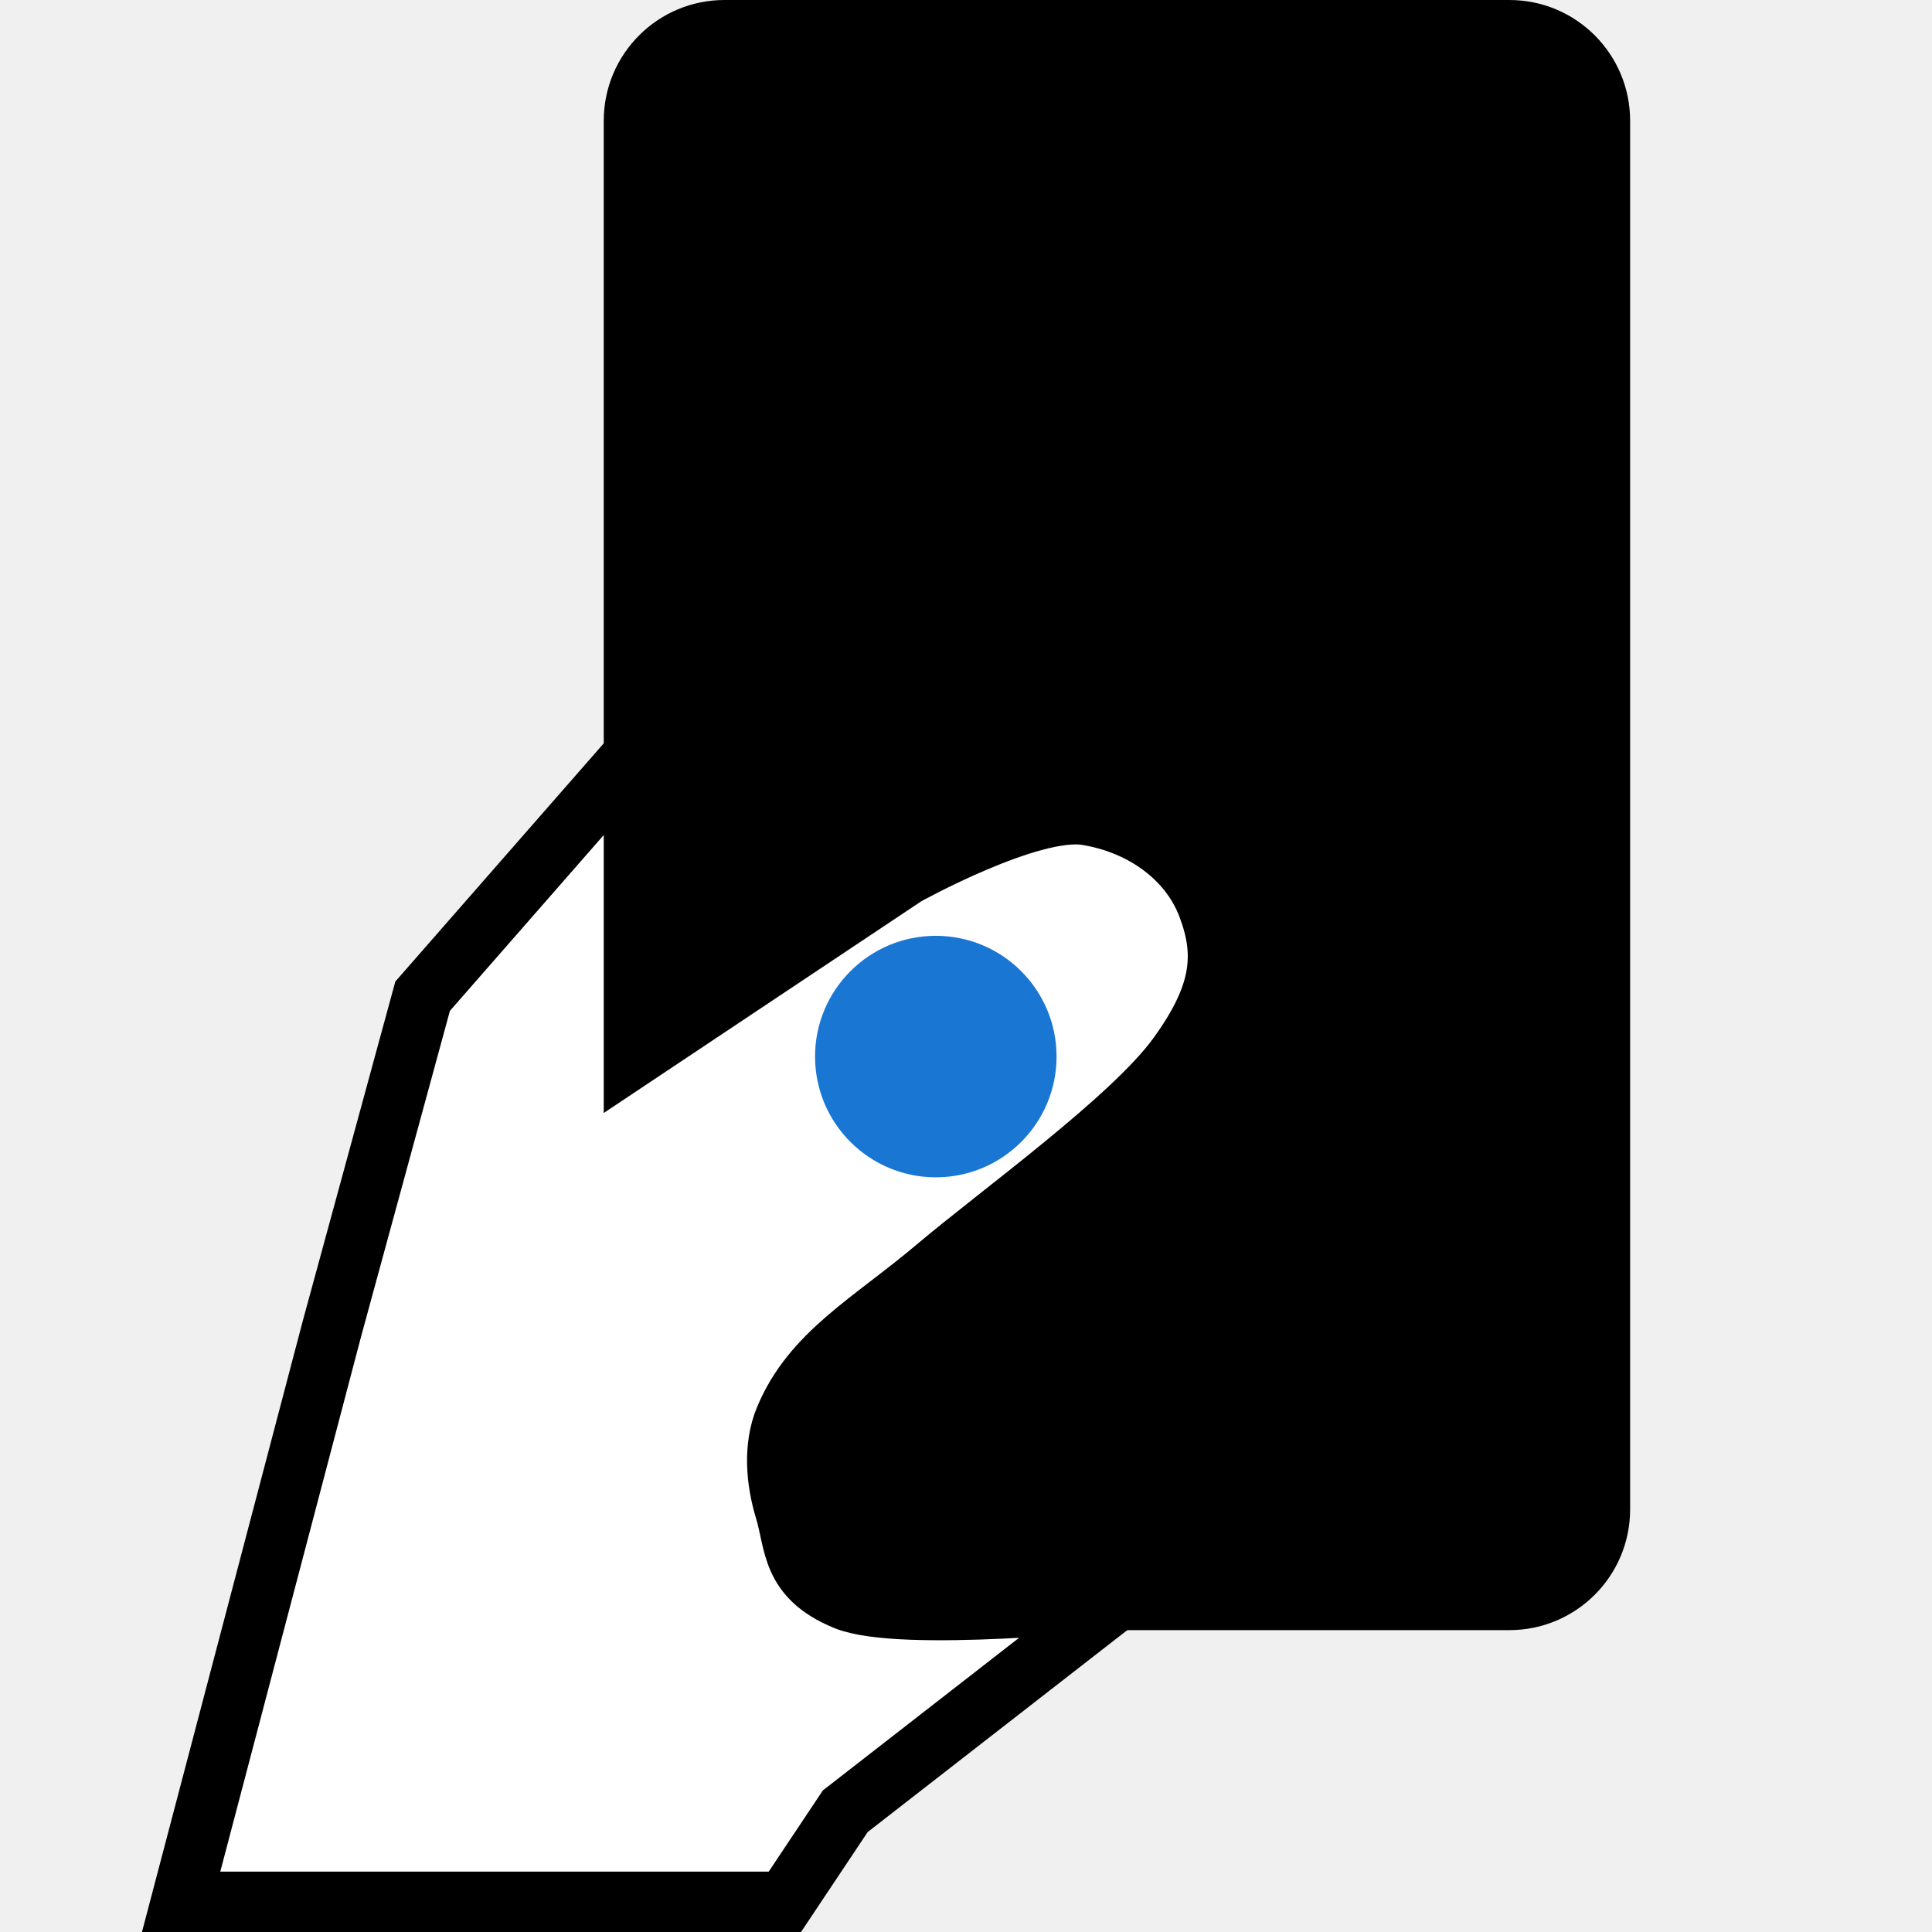
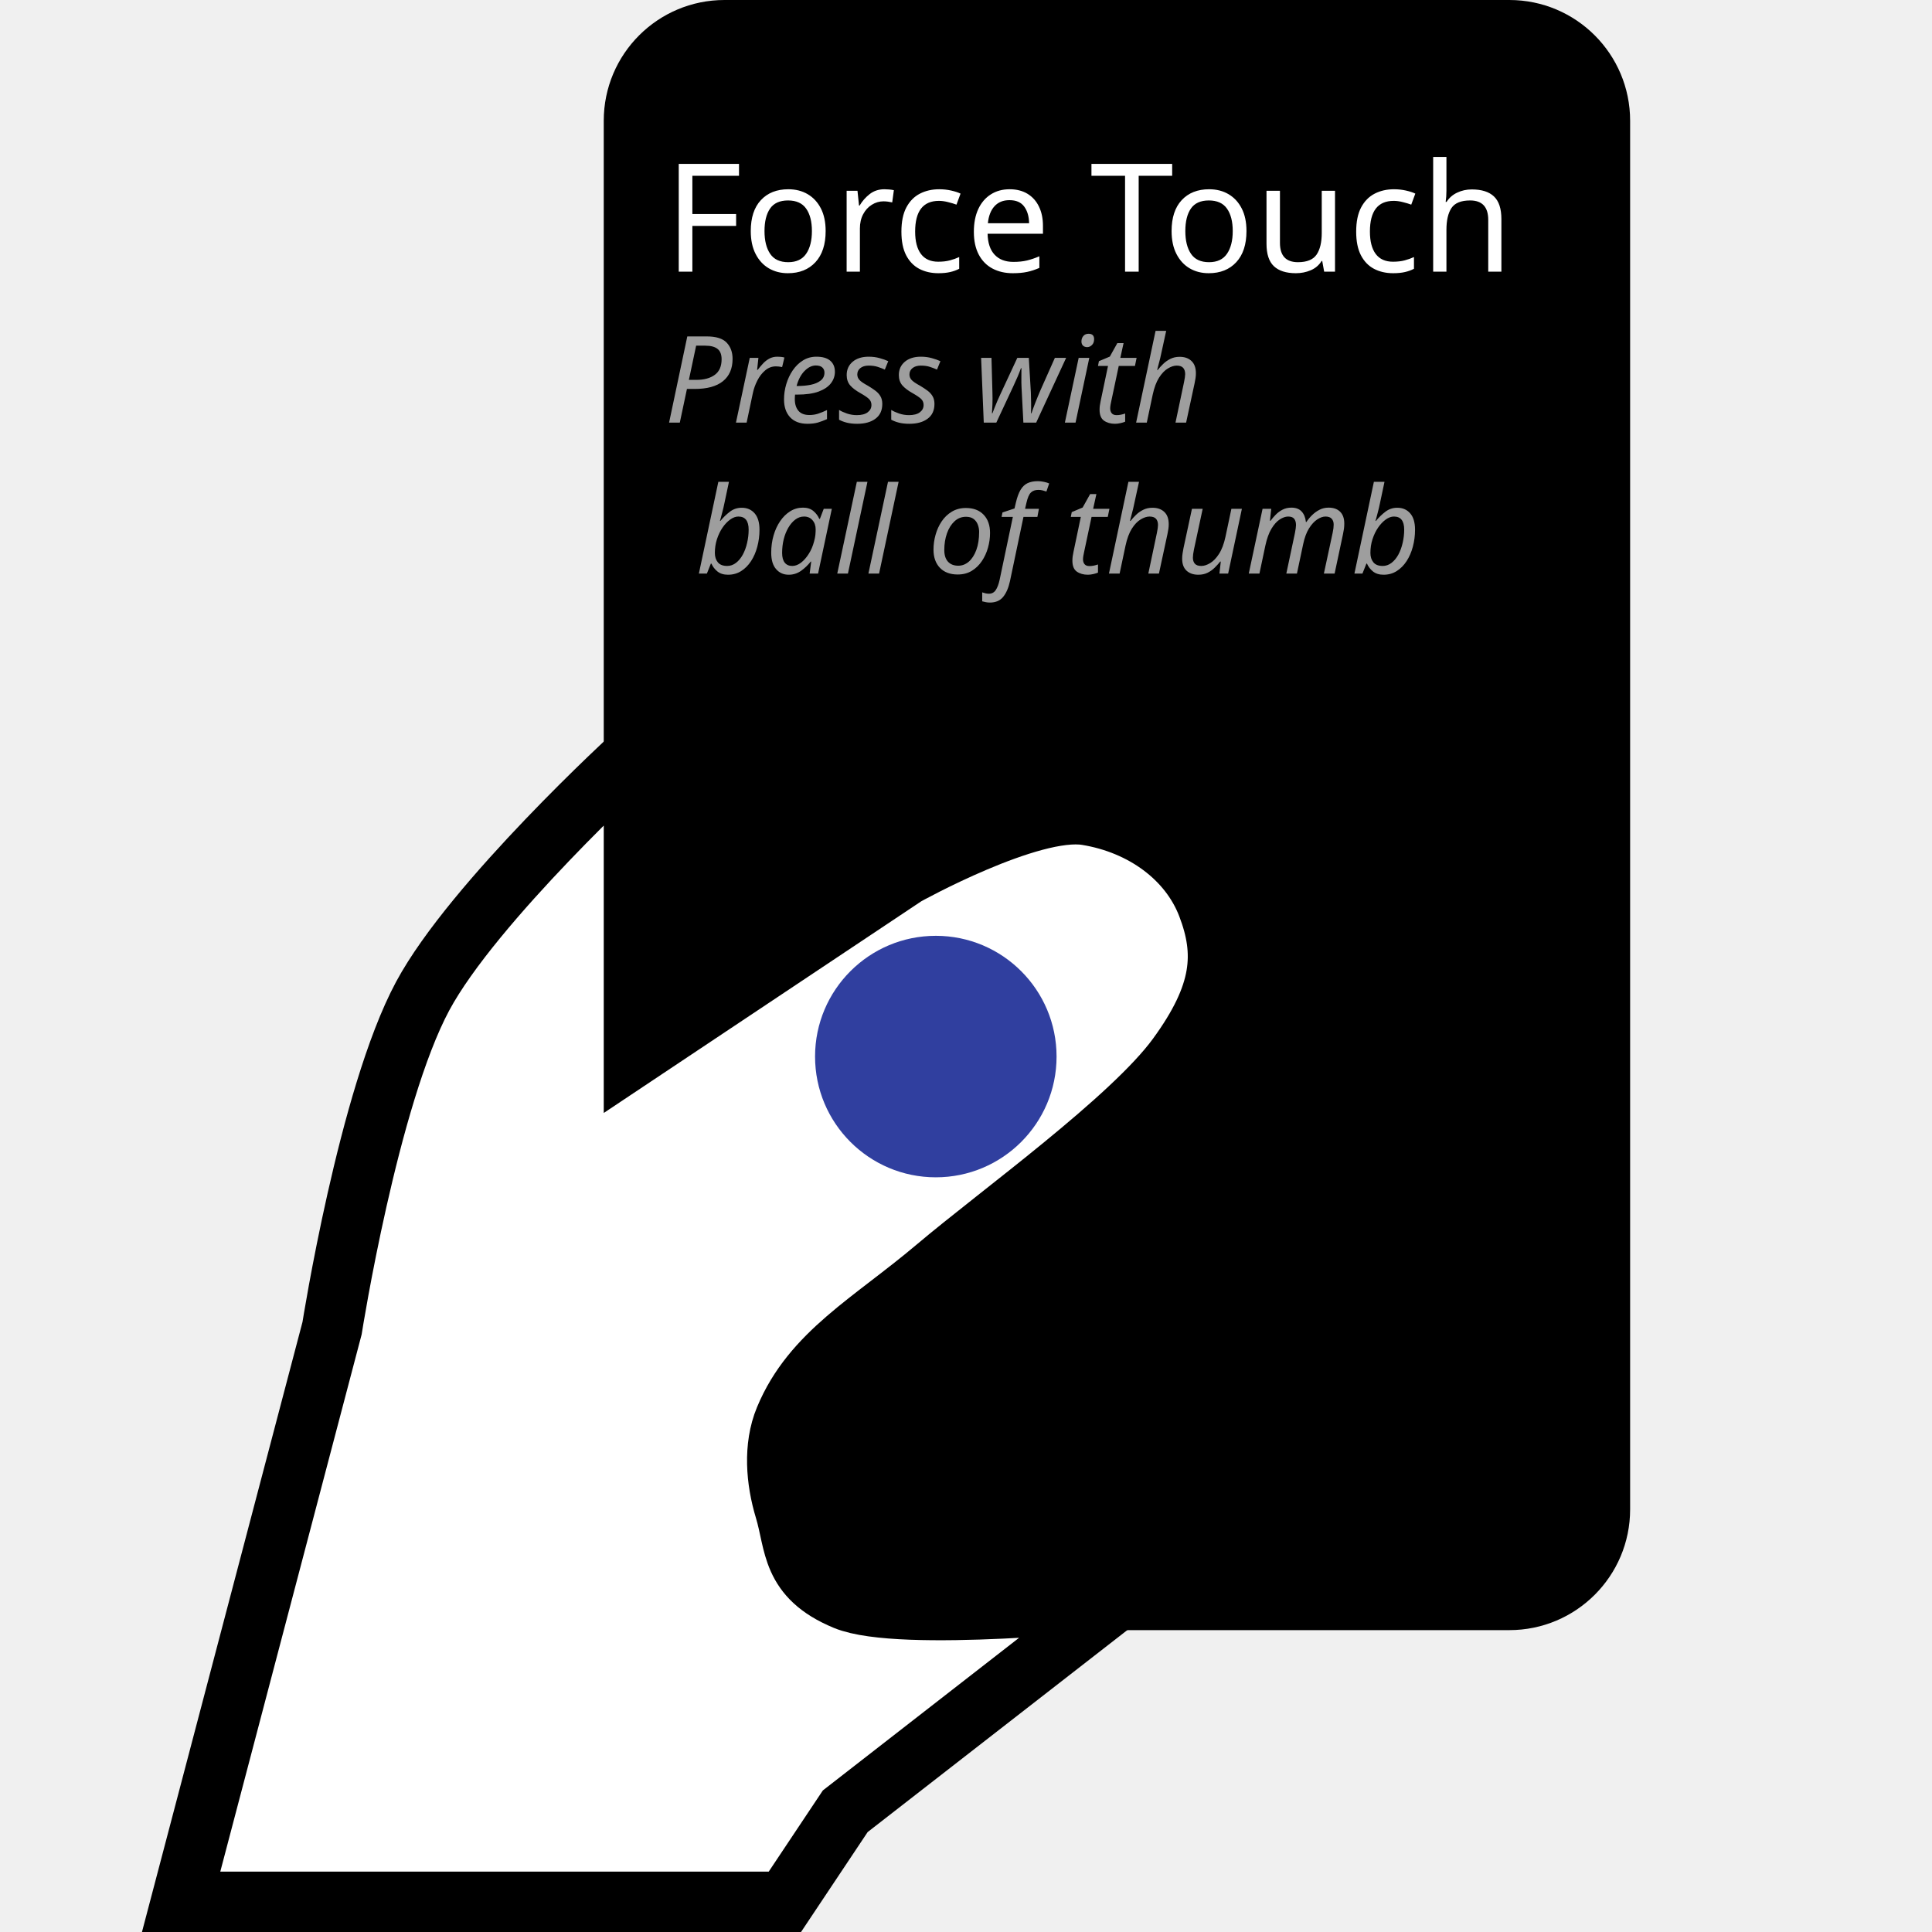
<svg xmlns="http://www.w3.org/2000/svg" width="512" height="512" id="svg2" version="1.1">
  <defs id="defs4" />
  <g id="layer1" transform="translate(0,-540.3622)">
    <rect style="fill:#000000;fill-opacity:1;stroke:none" id="rect2987" width="272" height="432" x="160" y="540.362" ry="32" rx="32" />
-     <path style="fill:#ffffff;fill-opacity:1;stroke:#000000;stroke-width:16;stroke-linecap:butt;stroke-linejoin:miter;stroke-miterlimit:4;stroke-opacity:1;stroke-dasharray:none" d="m 88,892.362 -40,152 160,0 16,-24 72,-56 c 0,0 -57.429,6.035 -72,0 -14.571,-6.035 -13.214,-14.798 -16,-24 -2.318,-7.657 -3.061,-16.609 0,-24 7.216,-17.421 22.993,-25.63 40,-40 17.007,-14.37 51.898,-39.421 64,-56 12.102,-16.579 12.806,-27.421 8,-40 -4.806,-12.579 -17.096,-21.581 -32,-24 -14.904,-2.419 -48,16 -48,16 l -72,48 0,-80 -56,64 z" id="path3757" />
-     <path style="fill:#1976d2;fill-opacity:1;fill-rule:nonzero;stroke:none" id="path3793" d="m 272,288.02 c -0.011,17.673 -14.347,31.991 -32.02,31.98 -17.673,-0.011 -31.991,-14.347 -31.98,-32.02 0.011,-17.673 14.347,-31.991 32.02,-31.98 17.667,0.011 31.982,14.337 31.98,32.004" transform="translate(8,532.3622)" />
+     <path style="fill:#ffffff;fill-opacity:1;stroke:#000000;stroke-width:16;stroke-linecap:butt;stroke-linejoin:miter;stroke-miterlimit:4;stroke-opacity:1;stroke-dasharray:none" d="m 88,892.362 -40,152 160,0 16,-24 72,-56 c 0,0 -57.429,6.035 -72,0 -14.571,-6.035 -13.214,-14.798 -16,-24 -2.318,-7.657 -3.061,-16.609 0,-24 7.216,-17.421 22.993,-25.63 40,-40 17.007,-14.37 51.898,-39.421 64,-56 12.102,-16.579 12.806,-27.421 8,-40 -4.806,-12.579 -17.096,-21.581 -32,-24 -14.904,-2.419 -48,16 -48,16 l -72,48 0,-80 c 0,0 -42.596,39.022 -56,64 -14.377,26.791 -24,88 -24,88 z" id="path3757" />
+     <path style="fill:#303f9f;fill-opacity:1;fill-rule:nonzero;stroke:none" id="path3793" d="m 272,288.02 c -0.011,17.673 -14.347,31.991 -32.02,31.98 -17.673,-0.011 -31.991,-14.347 -31.98,-32.02 0.011,-17.673 14.347,-31.991 32.02,-31.98 17.667,0.011 31.982,14.337 31.98,32.004" transform="translate(8,532.3622)" />
+     <g id="g3808" transform="translate(-56,104)" />
+     <text xml:space="preserve" style="font-size:40px;font-style:normal;font-weight:normal;line-height:125%;letter-spacing:0px;word-spacing:0px;fill:#000000;fill-opacity:1;stroke:none;font-family:Sans" x="176" y="612.362" id="text2986">
+       <tspan x="176" y="612.362" style="fill:#ffffff;fill-opacity:1" id="tspan3013">Force Touch</tspan>
+     </text>
+     <text xml:space="preserve" style="font-size:40px;font-style:normal;font-weight:normal;line-height:125%;letter-spacing:0px;word-spacing:0px;fill:#9e9e9e;fill-opacity:1;stroke:none;font-family:Sans" x="176" y="652.362" id="text2986-3">
+       <tspan x="176" y="652.362" style="font-size:32px;font-style:italic;fill:#9e9e9e;fill-opacity:1;-inkscape-font-specification:Sans Italic" id="tspan3013-6">Press with</tspan>
+       <tspan x="176" y="692.362" style="font-size:32px;font-style:italic;fill:#9e9e9e;fill-opacity:1;-inkscape-font-specification:Sans Italic" id="tspan3038"> ball of thumb</tspan>
+     </text>
  </g>
</svg>
